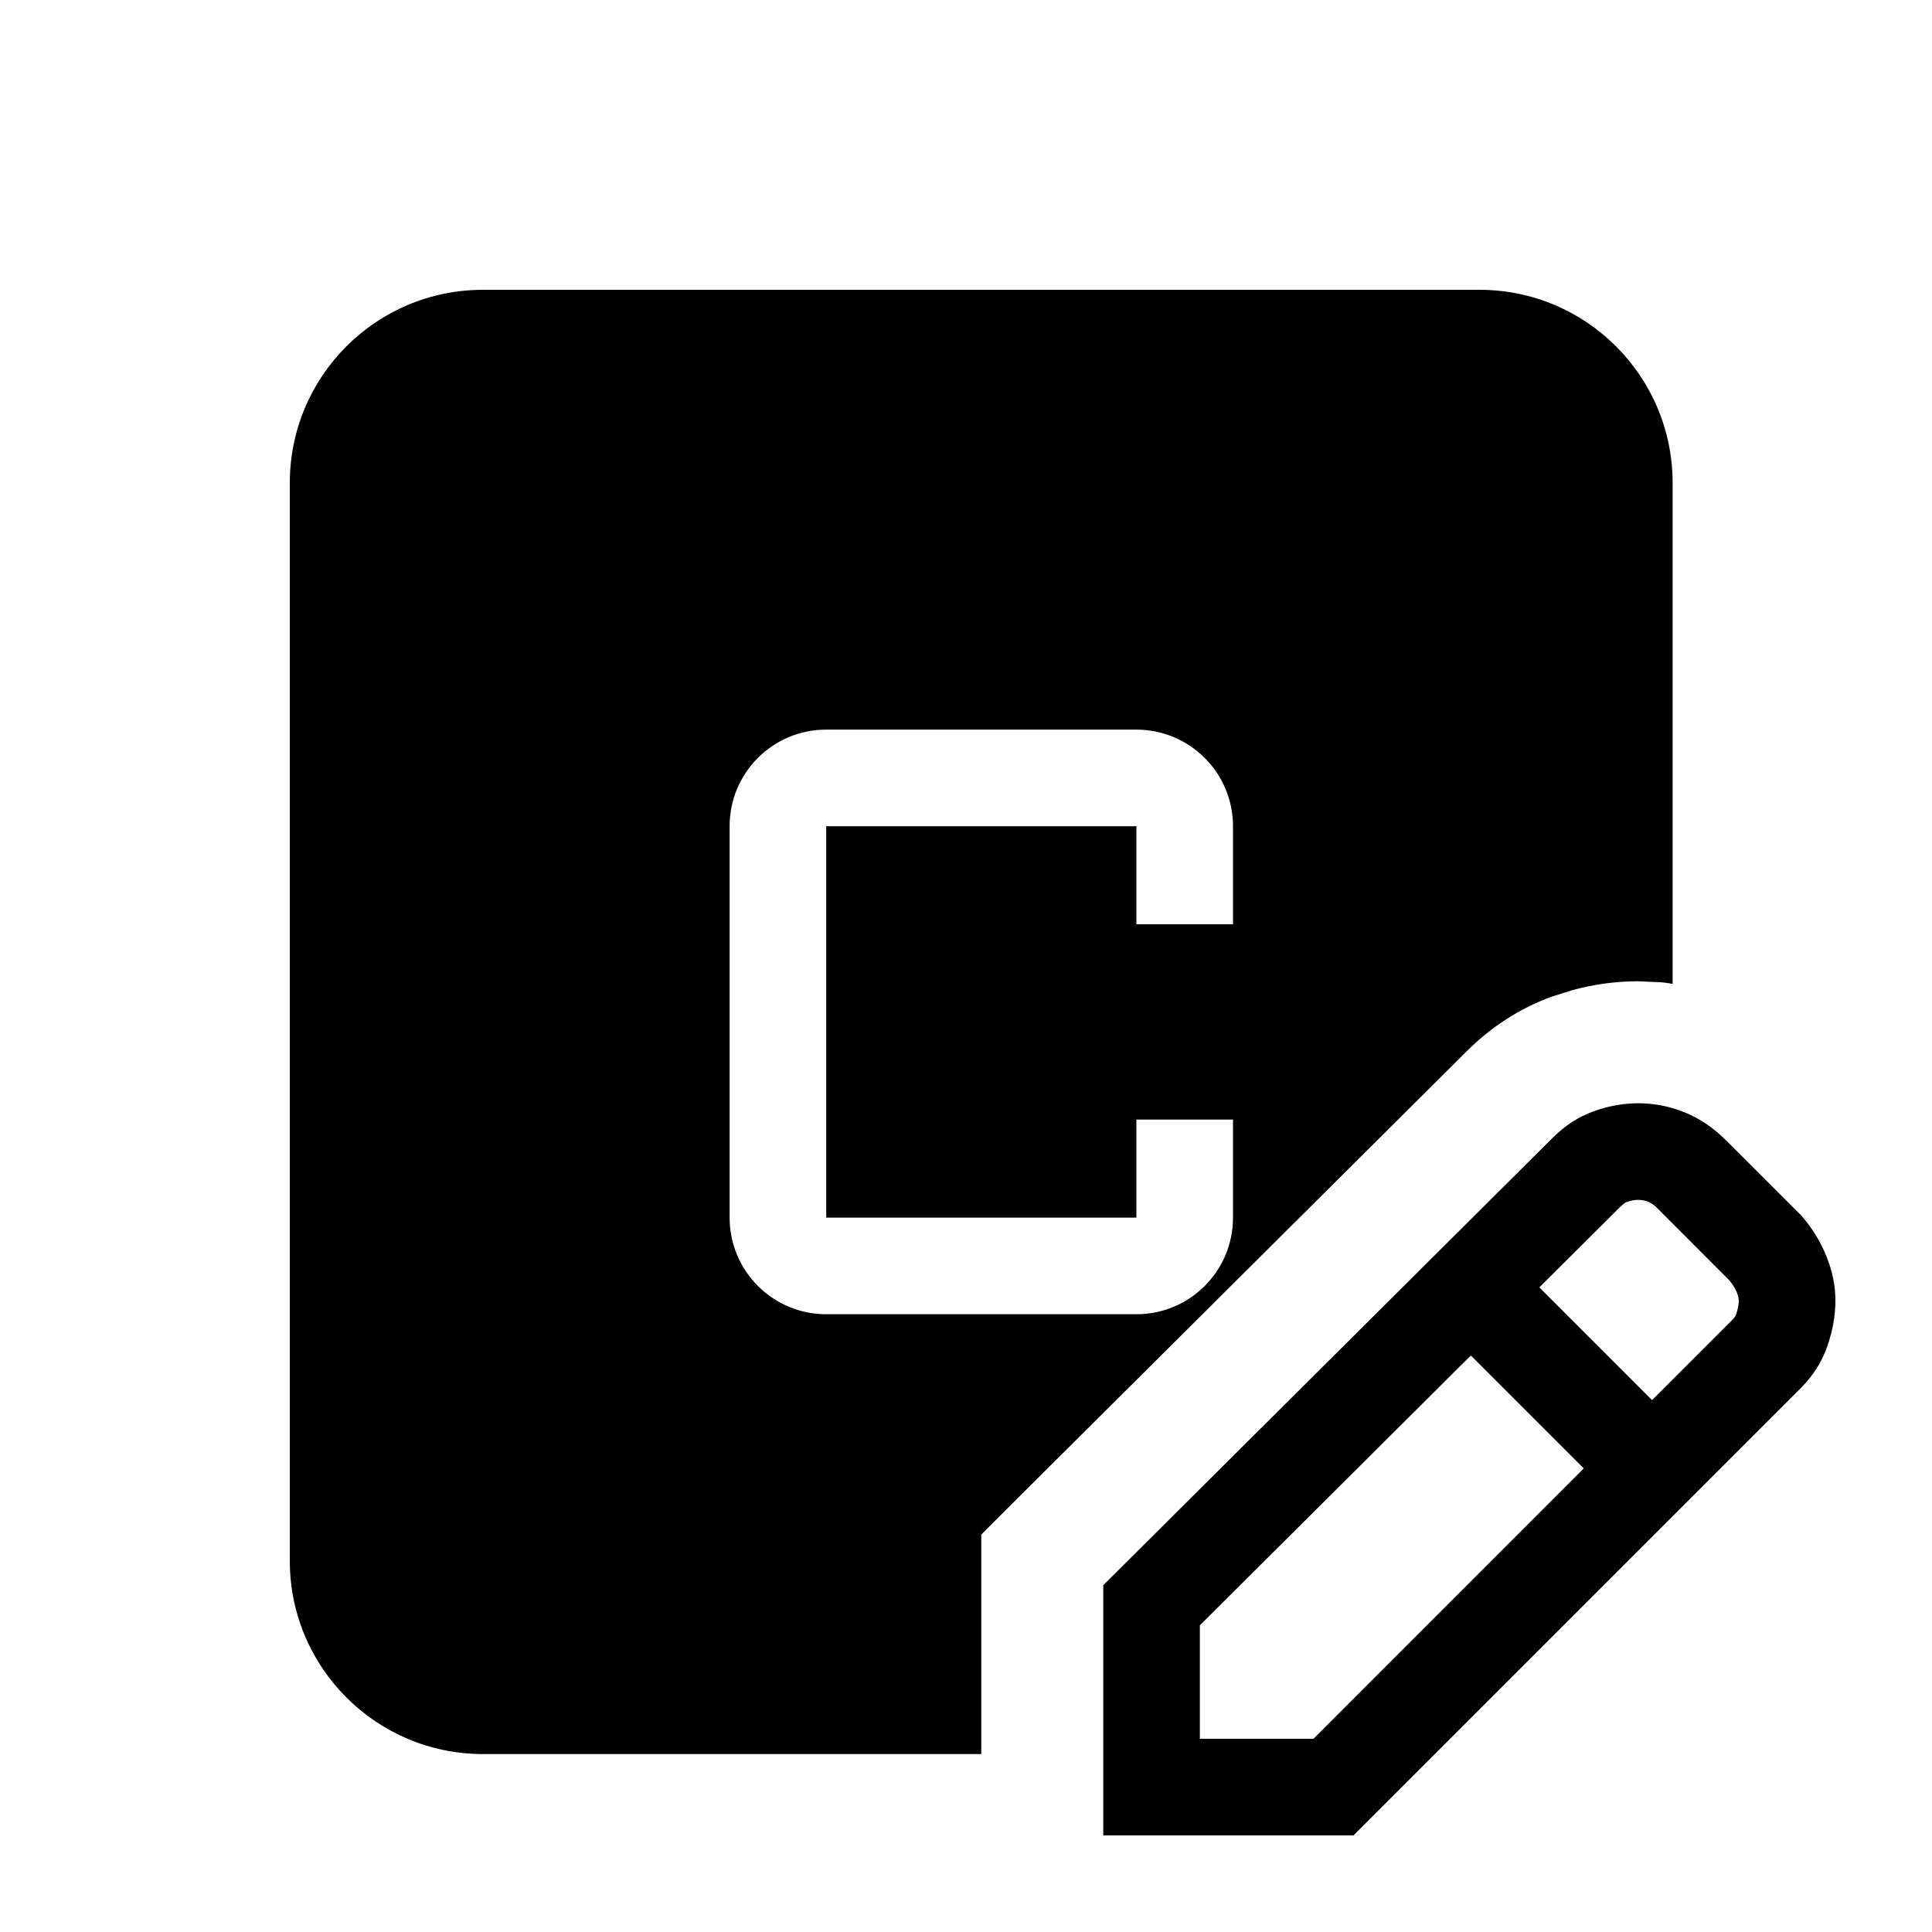
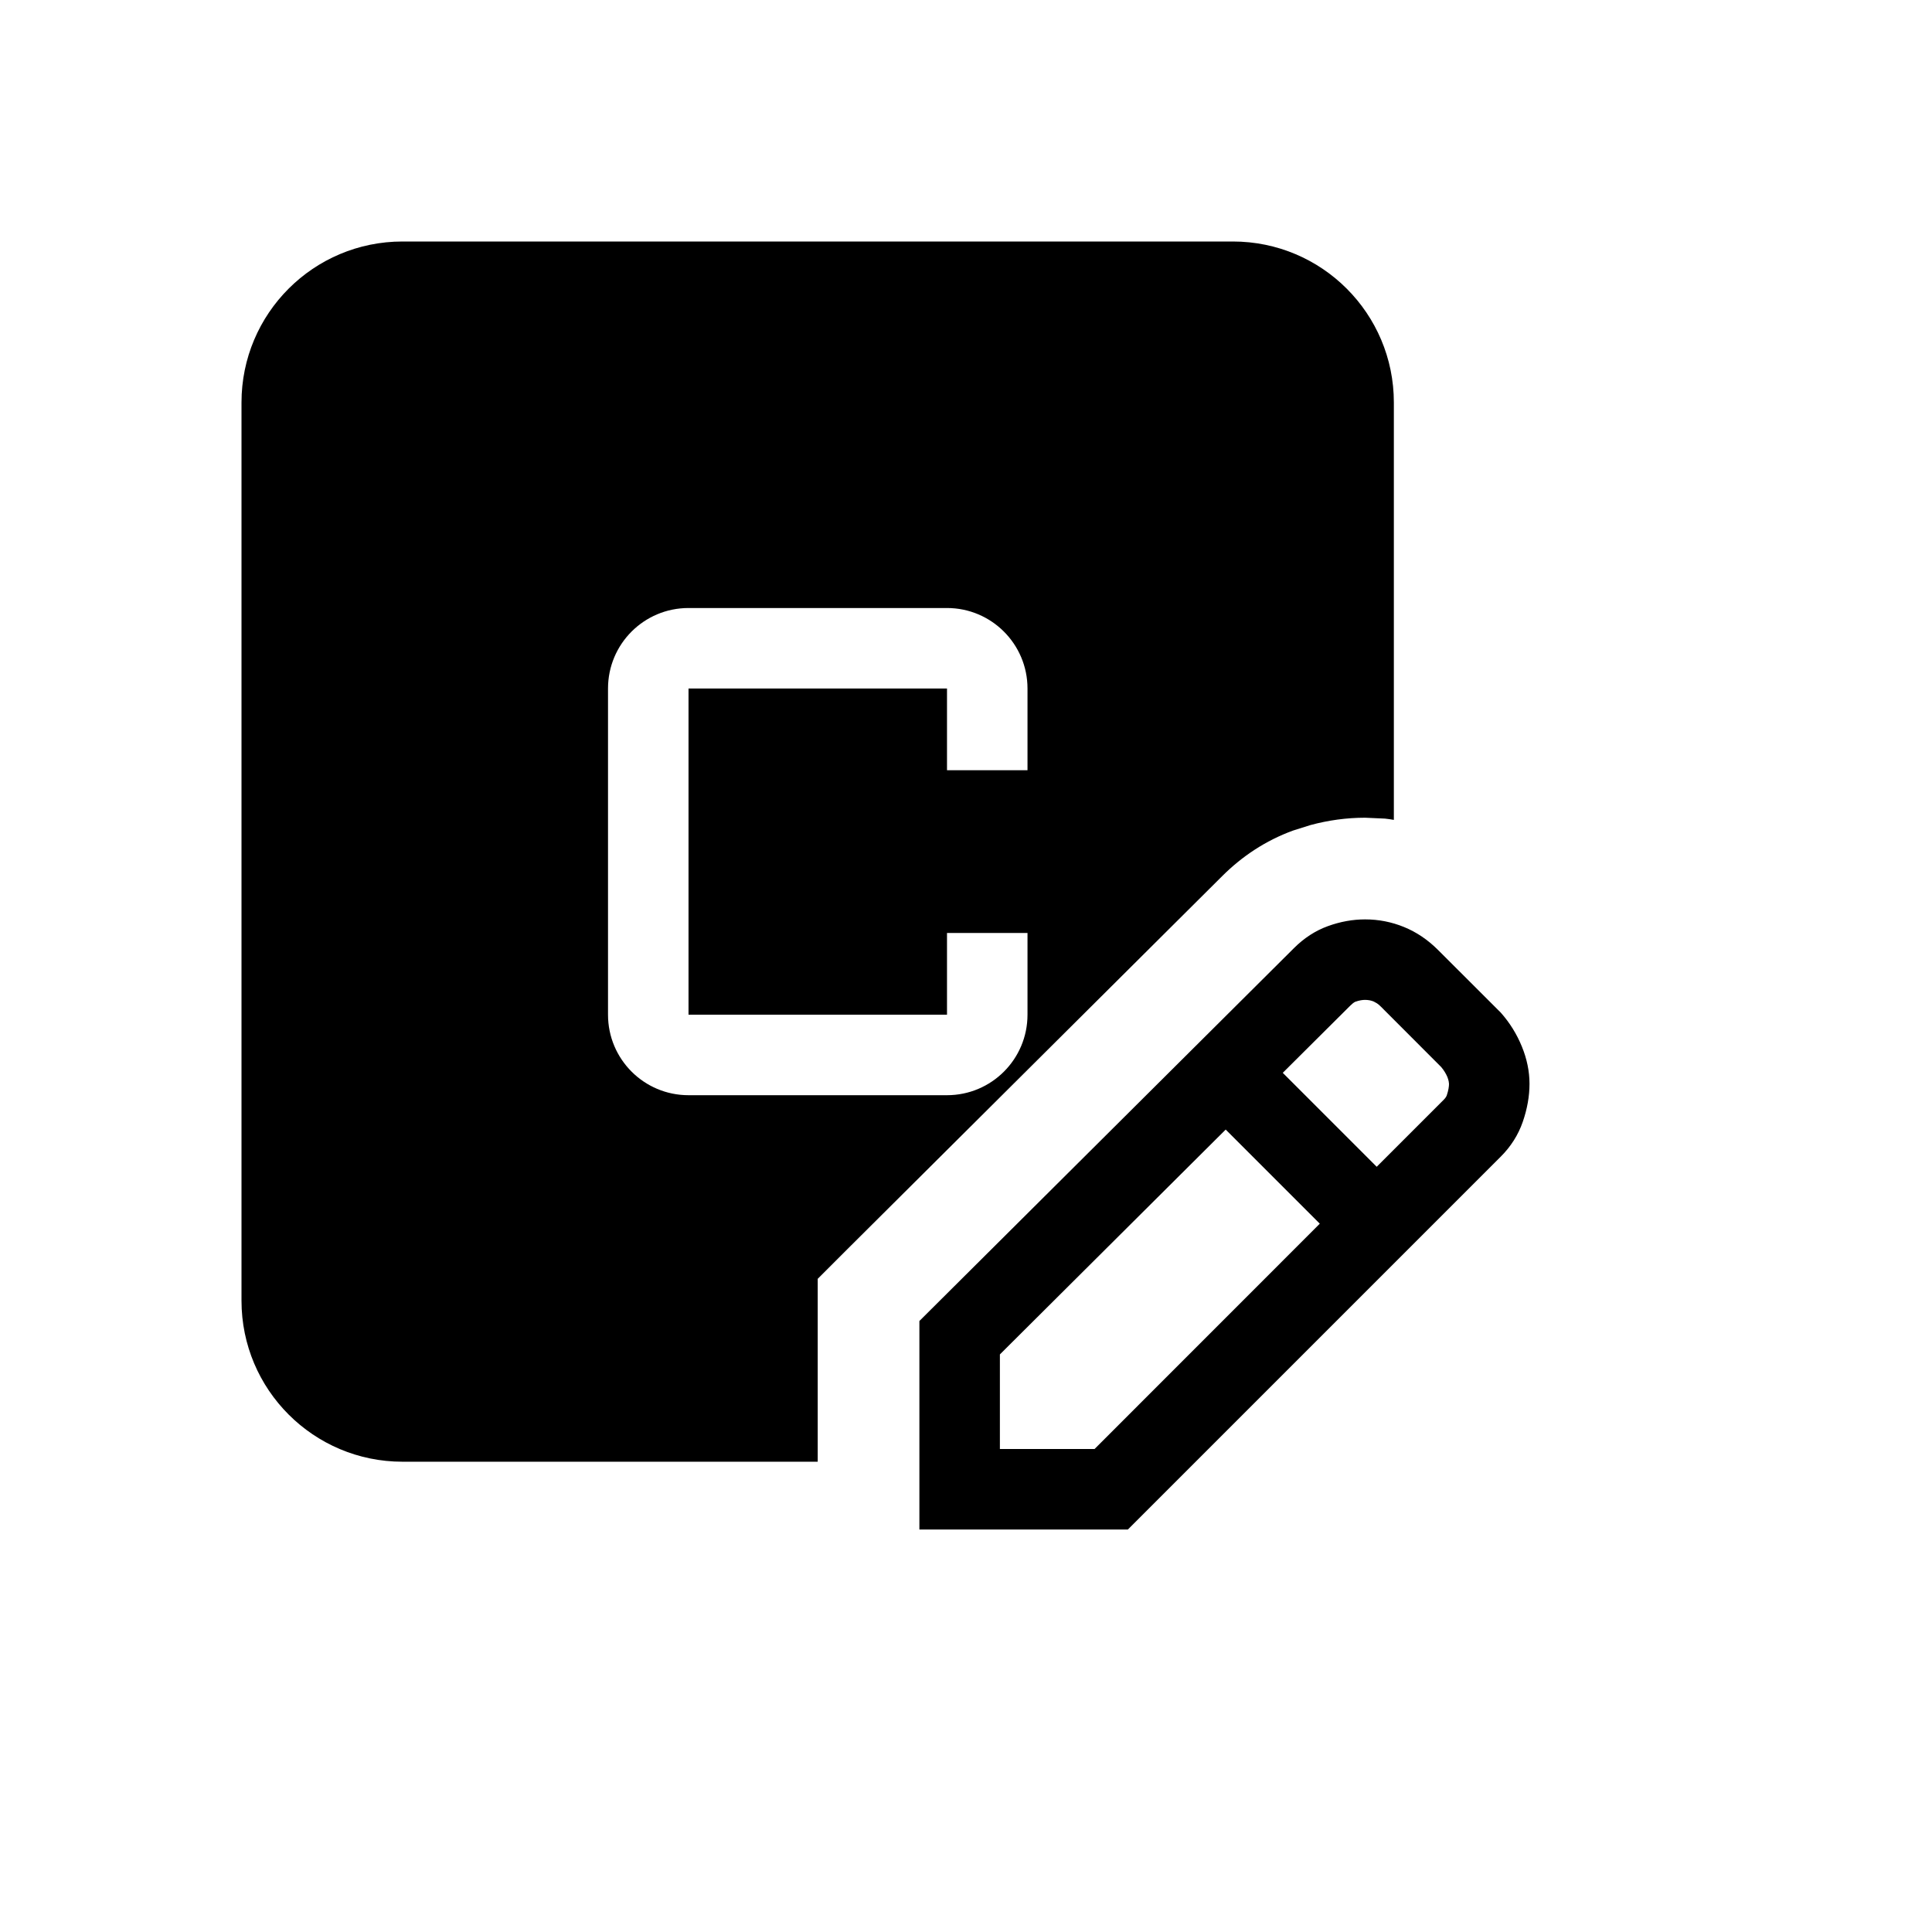
- <svg xmlns="http://www.w3.org/2000/svg" width="20" height="20" viewBox="0 0 20 20" fill="none">
+ <svg xmlns="http://www.w3.org/2000/svg" width="24" height="24" viewBox="0 0 24 24">
  <path d="M16.958 11.421C17.126 11.421 17.288 11.453 17.442 11.516C17.596 11.579 17.737 11.674 17.863 11.8L18.643 12.579C18.755 12.705 18.842 12.846 18.905 13C18.968 13.154 19 13.309 19 13.463C19 13.617 18.972 13.775 18.916 13.937C18.86 14.098 18.769 14.242 18.643 14.368L14.011 19H11.421V16.41L16.074 11.778C16.2 11.652 16.341 11.561 16.495 11.505C16.649 11.449 16.804 11.421 16.958 11.421ZM15.315 3C16.42 3 17.315 3.895 17.315 5V10.185C17.278 10.179 17.241 10.172 17.204 10.169L16.958 10.158C16.726 10.158 16.499 10.19 16.28 10.249L16.064 10.317C15.721 10.442 15.427 10.639 15.183 10.883L10.529 15.515L10.158 15.886V18.158H5C3.896 18.158 3 17.263 3 16.158V5C3 3.895 3.895 3 5 3H15.315ZM12.421 16.825V18H13.597L16.395 15.201L15.226 14.032L12.421 16.825ZM16.958 12.421C16.927 12.421 16.887 12.426 16.837 12.444C16.832 12.446 16.813 12.454 16.781 12.486L16.779 12.487L15.935 13.327L17.102 14.494L17.935 13.661C17.959 13.637 17.967 13.62 17.972 13.608C17.994 13.543 18 13.495 18 13.463L17.996 13.432C17.993 13.418 17.988 13.4 17.98 13.379C17.961 13.335 17.936 13.294 17.903 13.255L17.156 12.507C17.137 12.487 17.119 12.473 17.104 12.463L17.064 12.441C17.032 12.428 16.998 12.421 16.958 12.421ZM8.553 7.553C8 7.553 7.553 8 7.553 8.553V12.605C7.553 13.158 8.001 13.605 8.553 13.605H11.764C12.316 13.605 12.764 13.158 12.764 12.605V11.59H11.764V12.605H8.553V8.553H11.764V9.568H12.764V8.553C12.764 8.001 12.316 7.553 11.764 7.553H8.553Z" fill="currentColor" />
</svg>
